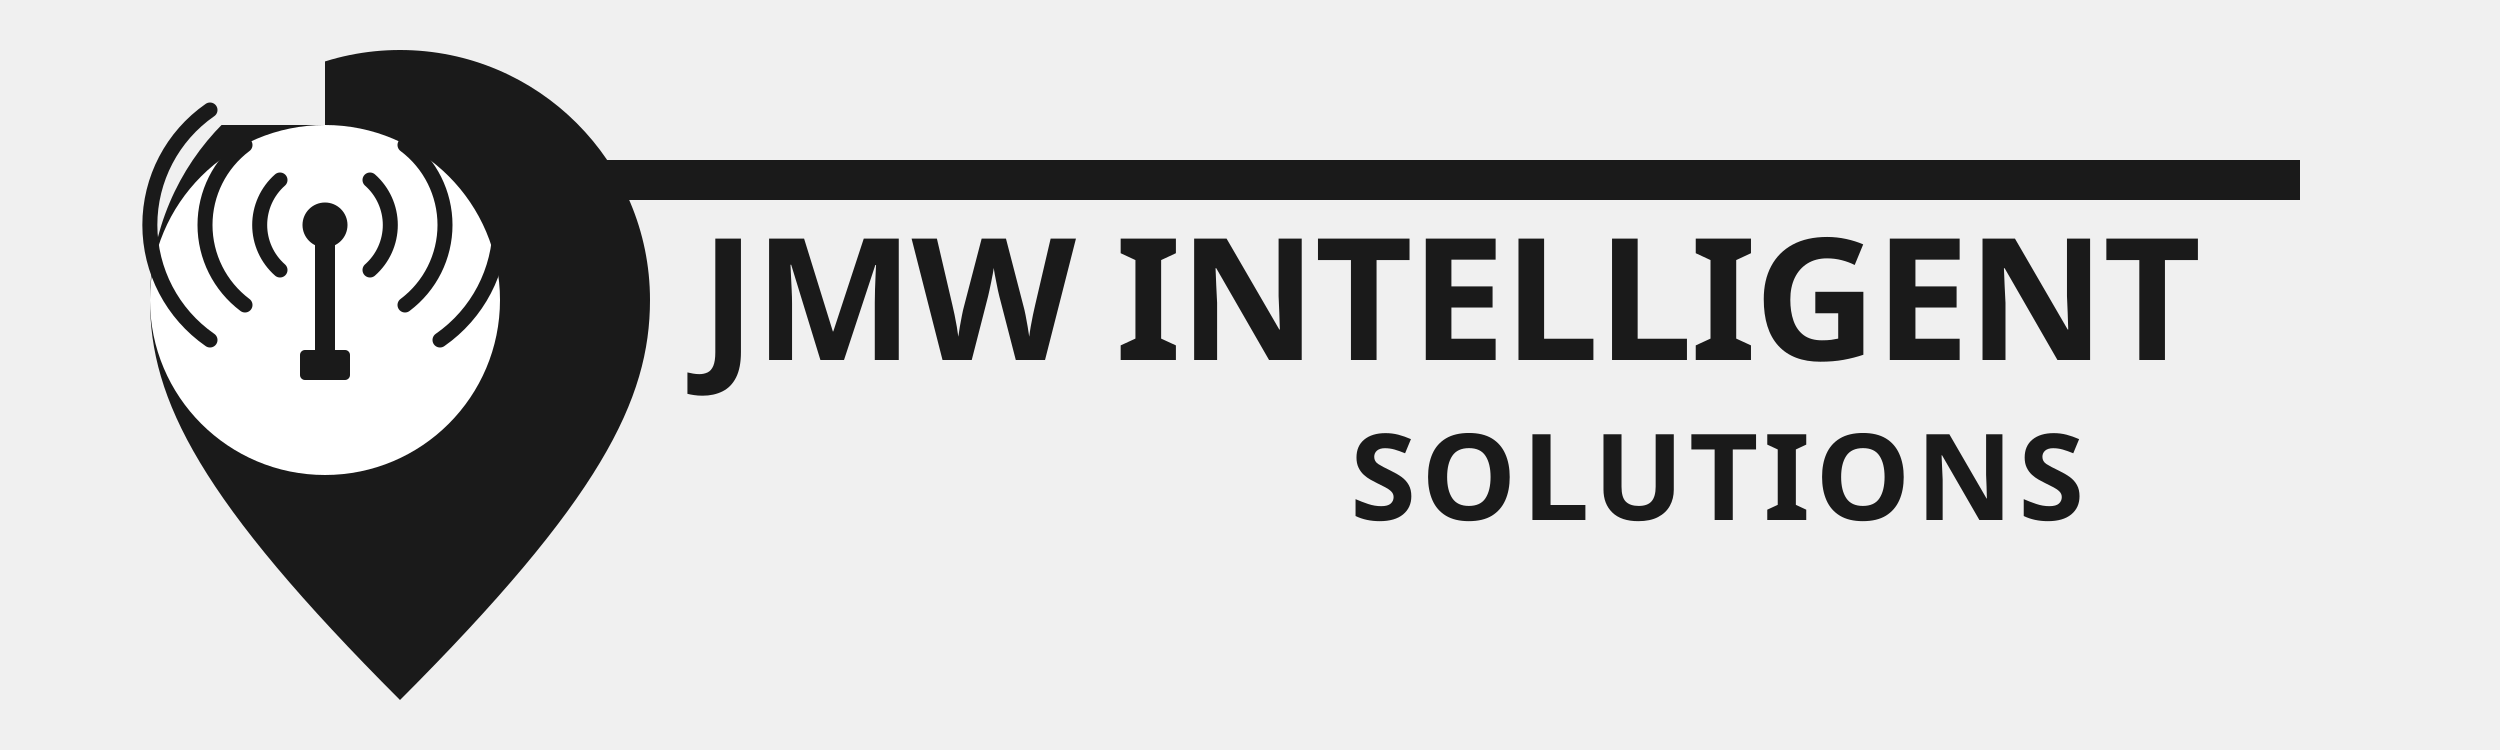
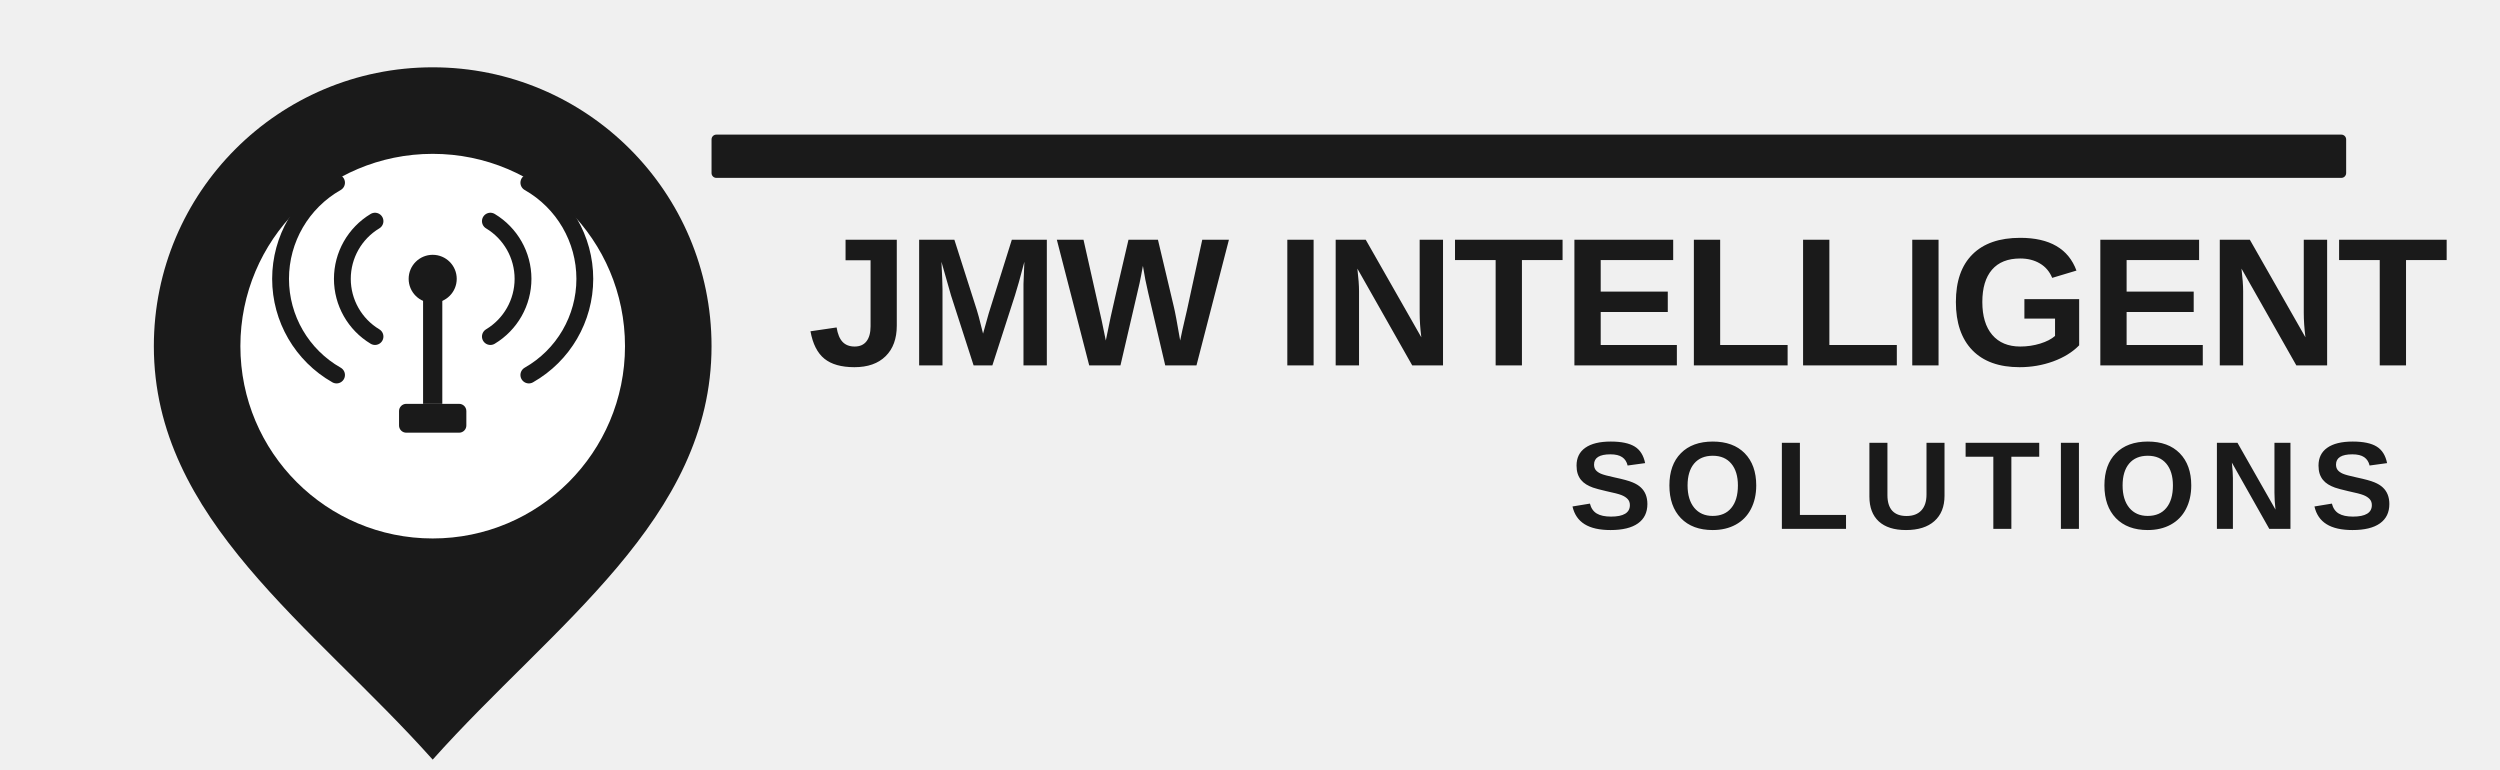
- <svg xmlns="http://www.w3.org/2000/svg" viewBox="0 0 500 150" width="100%" height="100%">
-   <defs>
-     <mask id="pin-mask">
-       <rect x="0" y="0" width="500" height="200" fill="white" />
-       <rect x="0" y="0" width="65" height="25" fill="black" />
-     </mask>
-   </defs>
-   <path d="M 80 140 C 120 100, 130 80, 130 60 A 50 50 0 1 0 30 60 C 30 80, 40 100, 80 140 Z" fill="#1a1a1a" mask="url(#pin-mask)" />
-   <rect x="120" y="32" width="340" height="8" fill="#1a1a1a" />
-   <circle cx="65" cy="60" r="35" fill="white" />
-   <circle cx="65" cy="45" r="4.5" fill="#1a1a1a" />
-   <rect x="63" y="45" width="4" height="25" fill="#1a1a1a" />
-   <rect x="60" y="70" width="10" height="6" rx="1" fill="#1a1a1a" />
-   <path d="M 56 36 A 12 12 0 0 0 56 54" fill="none" stroke="#1a1a1a" stroke-width="3" stroke-linecap="round" />
-   <path d="M 49 29 A 20 20 0 0 0 49 61" fill="none" stroke="#1a1a1a" stroke-width="3" stroke-linecap="round" />
-   <path d="M 42 22 A 28 28 0 0 0 42 68" fill="none" stroke="#1a1a1a" stroke-width="3" stroke-linecap="round" />
-   <path d="M 74 36 A 12 12 0 0 1 74 54" fill="none" stroke="#1a1a1a" stroke-width="3" stroke-linecap="round" />
-   <path d="M 81 29 A 20 20 0 0 1 81 61" fill="none" stroke="#1a1a1a" stroke-width="3" stroke-linecap="round" />
-   <path d="M 88 22 A 28 28 0 0 1 88 68" fill="none" stroke="#1a1a1a" stroke-width="3" stroke-linecap="round" />
-   <text x="140" y="72" font-family="Montserrat, Arial Black, sans-serif" font-weight="900" font-size="34" fill="#1a1a1a" letter-spacing="-0.5">JMW INTELLIGENT</text>
-   <text x="270" y="104" font-family="Montserrat, Arial Black, sans-serif" font-weight="900" font-size="24" fill="#1a1a1a" letter-spacing="1">SOLUTIONS</text>
+ <svg xmlns="http://www.w3.org/2000/svg" viewBox="0 0 520 160" width="100%" height="100%">
+   <g>
+     <path d="M 32 72          A 58 58 0 1 1 148 72          C 148 108, 115 130, 90 158          C 65 130, 32 108, 32 72          Z" fill="#1a1a1a" />
+     <circle cx="90" cy="72" r="40" fill="white" />
+     <rect x="148" y="28" width="340" height="9" fill="#1a1a1a" rx="1" />
+     <circle cx="90" cy="58" r="5" fill="#1a1a1a" />
+     <rect x="88" y="58" width="4" height="26" fill="#1a1a1a" />
+     <rect x="83" y="84" width="14" height="6" rx="1.5" fill="#1a1a1a" />
+     <path d="M 78 46 A 14 14 0 0 0 78 70" fill="none" stroke="#1a1a1a" stroke-width="3.5" stroke-linecap="round" />
+     <path d="M 70 38 A 23 23 0 0 0 70 78" fill="none" stroke="#1a1a1a" stroke-width="3.5" stroke-linecap="round" />
+     <path d="M 102 46 A 14 14 0 0 1 102 70" fill="none" stroke="#1a1a1a" stroke-width="3.5" stroke-linecap="round" />
+     <path d="M 110 38 A 23 23 0 0 1 110 78" fill="none" stroke="#1a1a1a" stroke-width="3.5" stroke-linecap="round" />
+   </g>
+   <text x="168" y="76" font-family="'Arial Black', 'Helvetica Neue', Arial, sans-serif" font-weight="900" font-size="38" fill="#1a1a1a" letter-spacing="-0.5">JMW INTELLIGENT</text>
+   <text x="498" y="110" font-family="'Arial Black', 'Helvetica Neue', Arial, sans-serif" font-weight="900" font-size="26" fill="#1a1a1a" letter-spacing="2.5" text-anchor="end">SOLUTIONS</text>
</svg>
